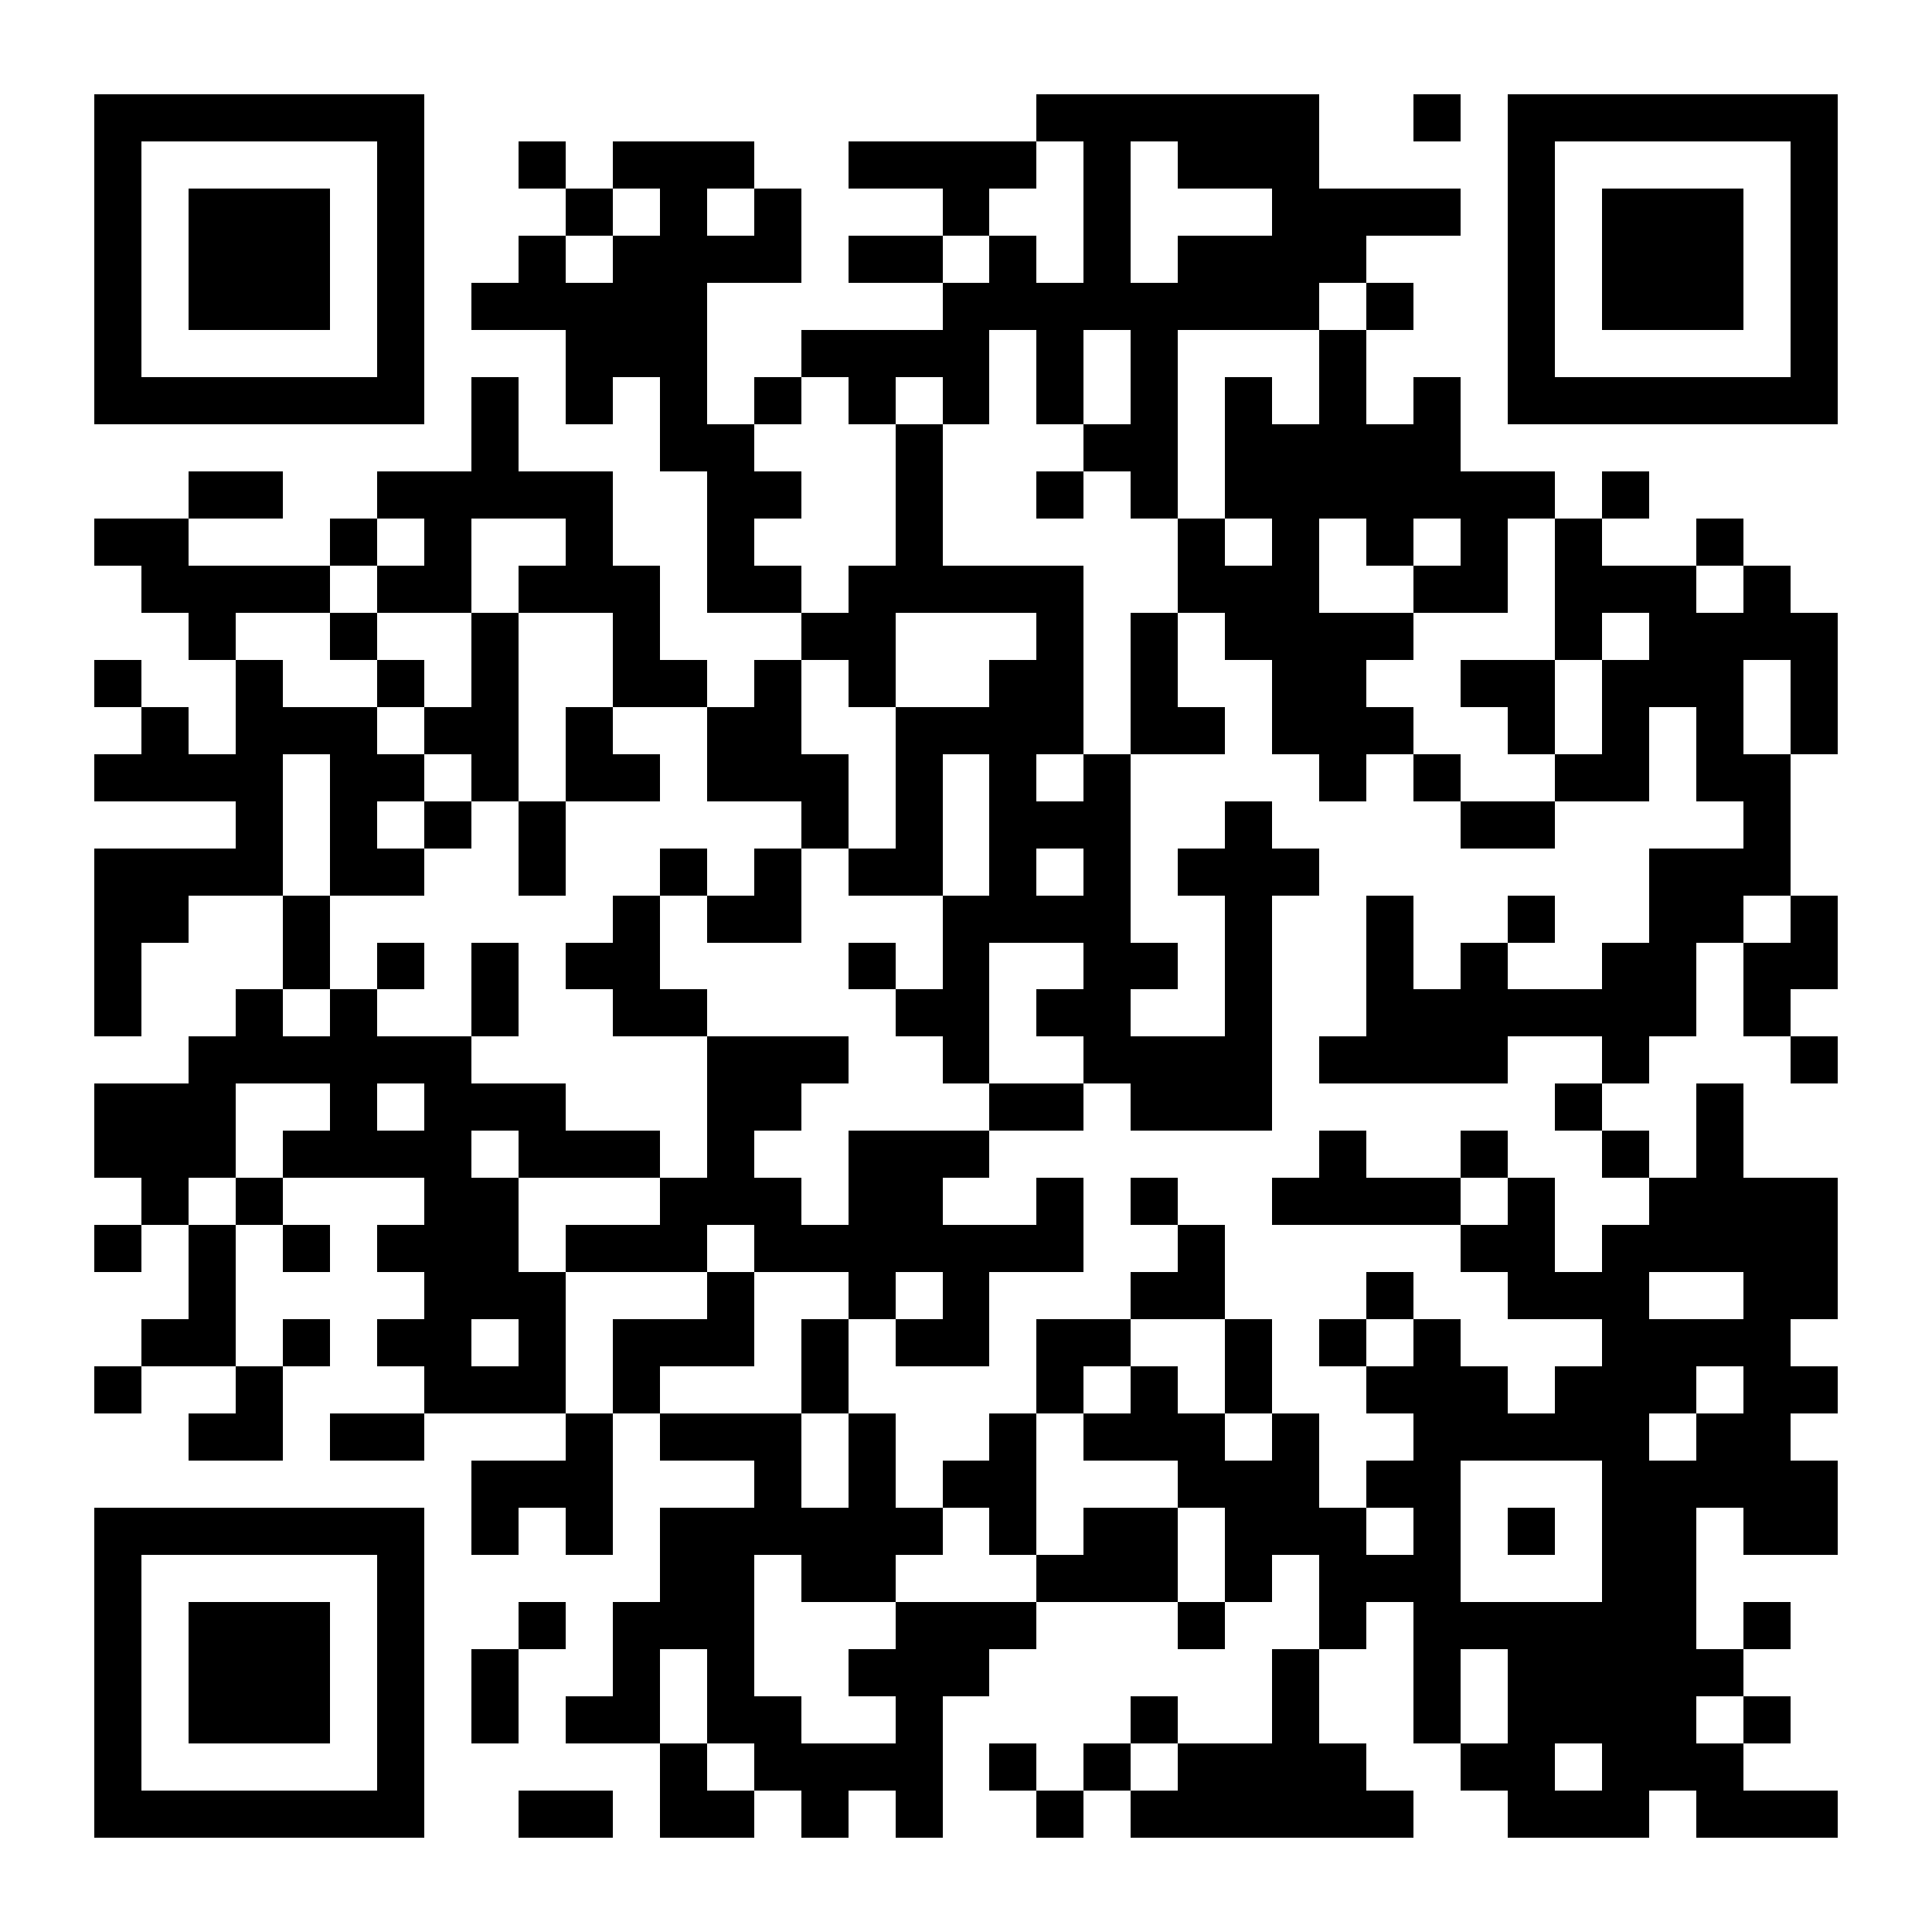
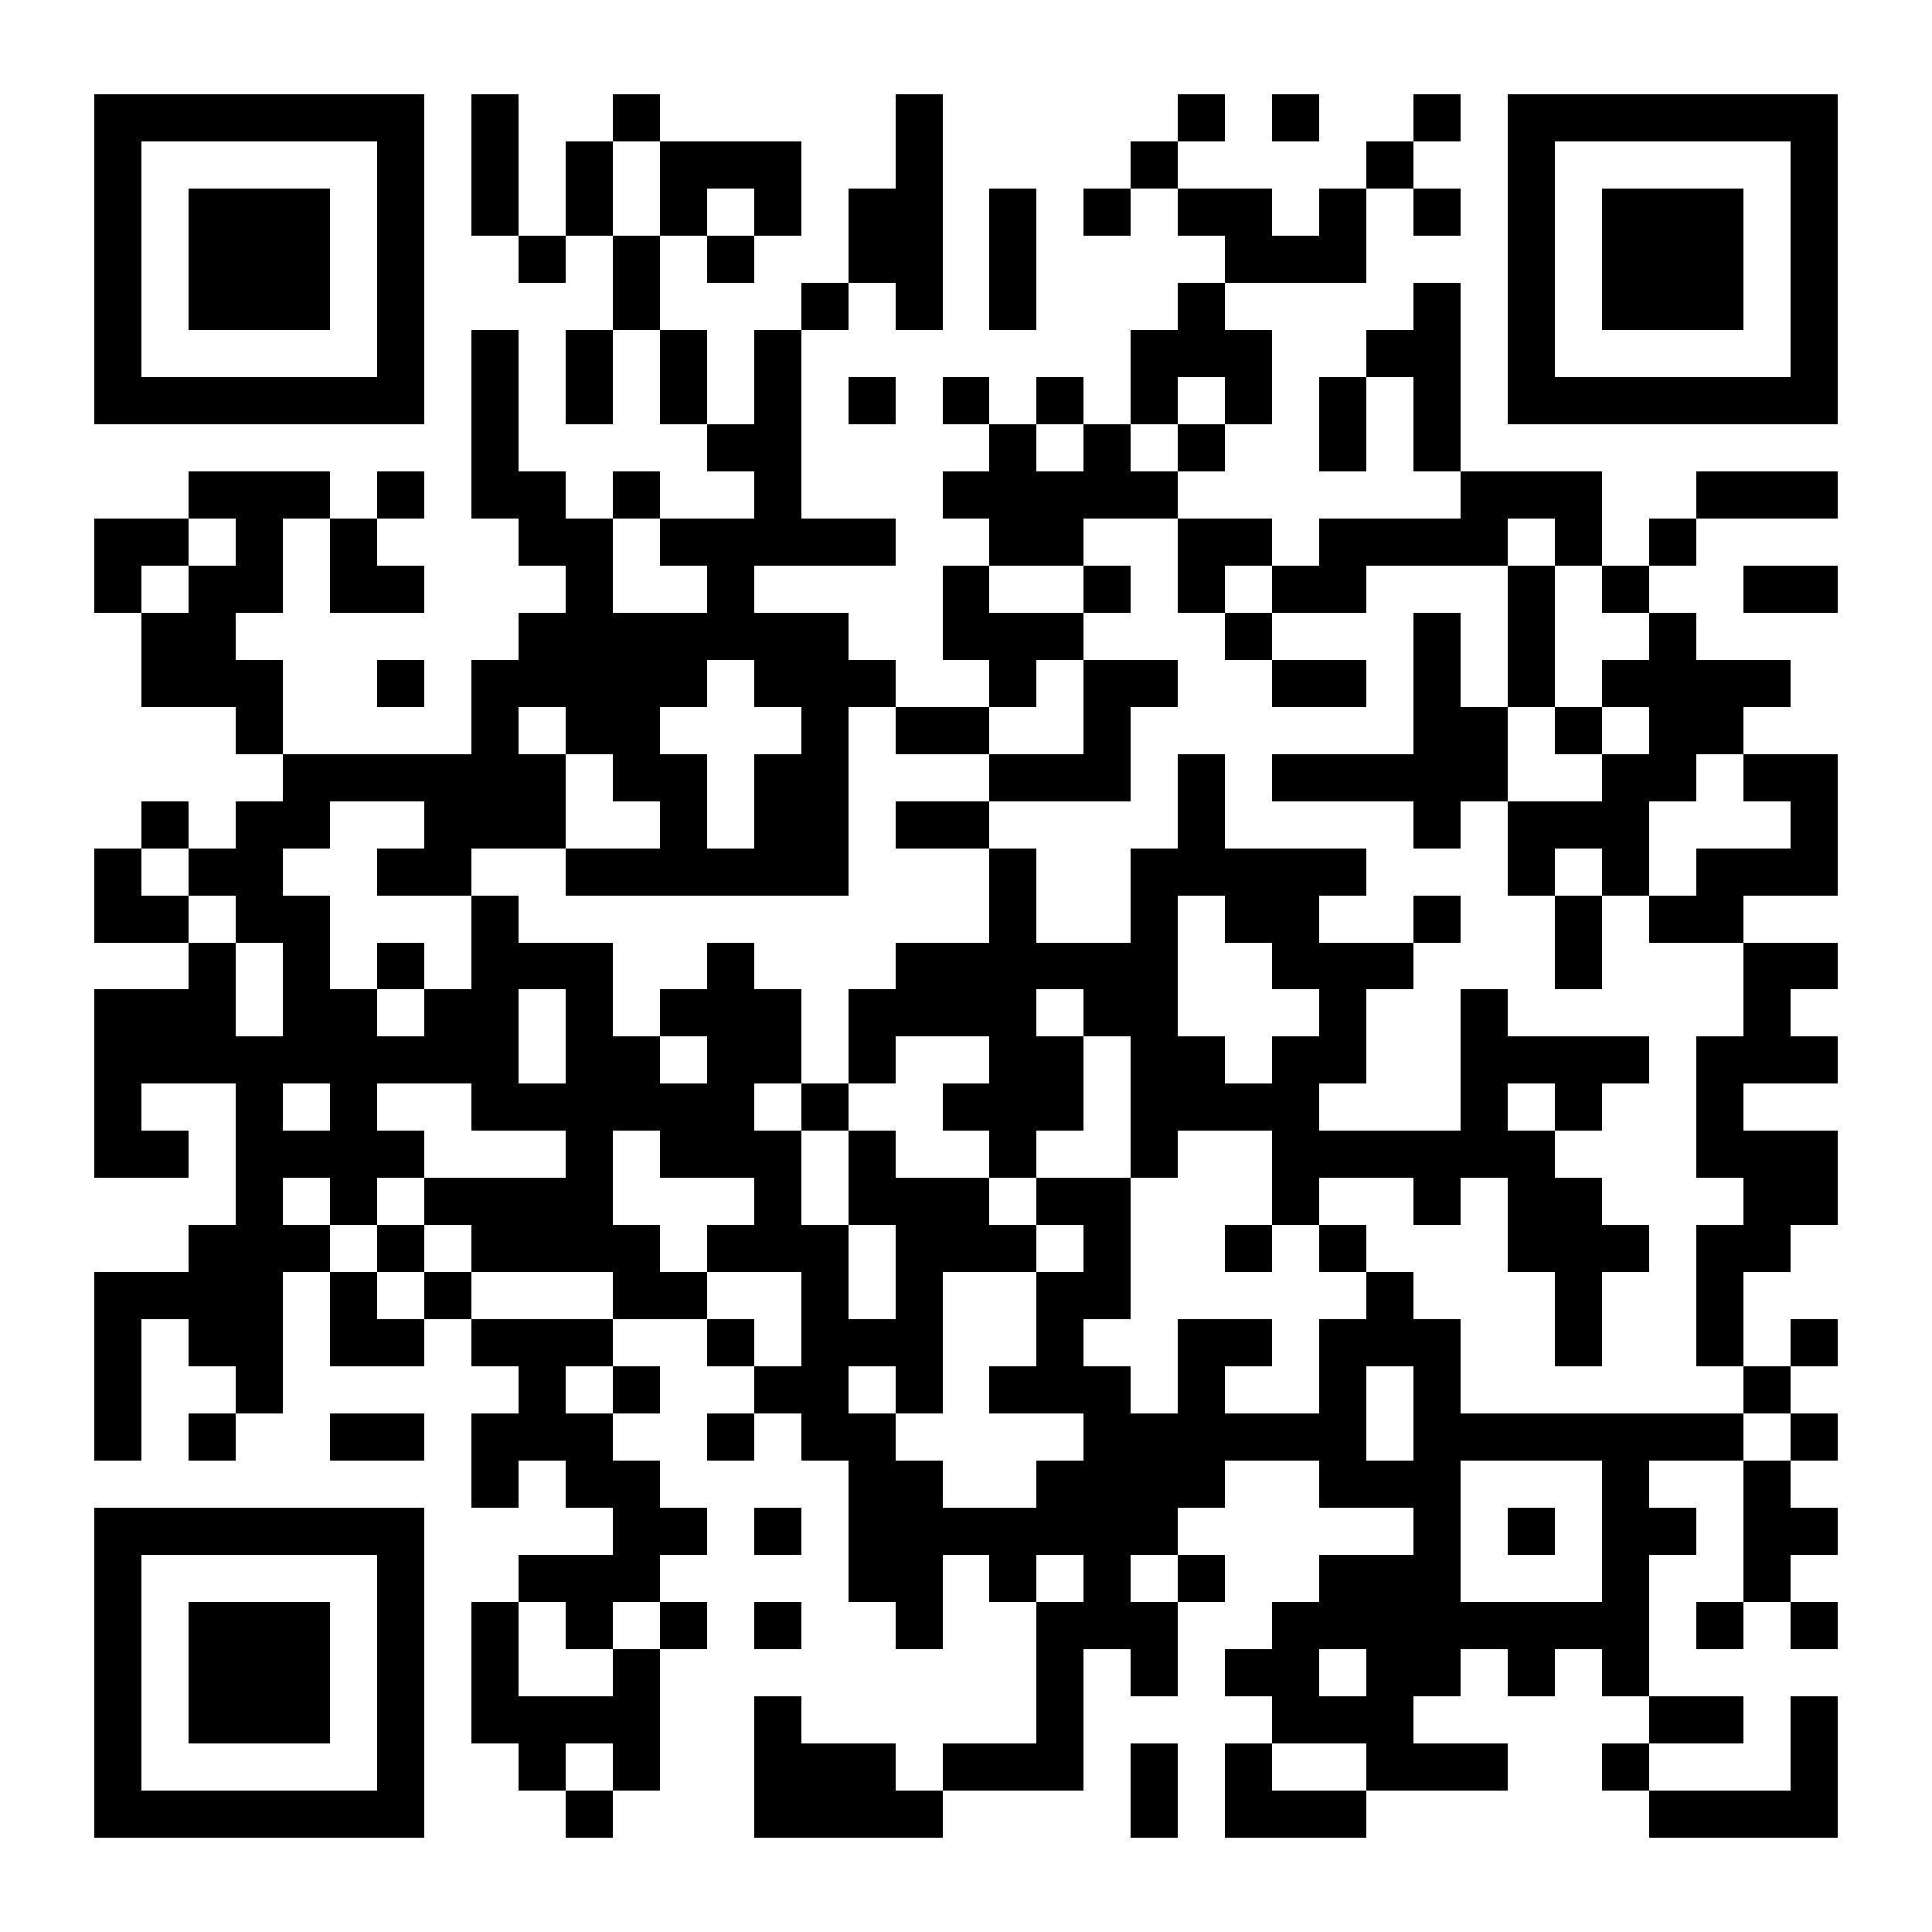
<svg xmlns="http://www.w3.org/2000/svg" viewBox="0 0 41 41" shape-rendering="crispEdges">
  <path fill="#ffffff" d="M0 0h41v41H0z" />
-   <path stroke="#000000" d="M2 2.5h7m13 0h6m2 0h1m1 0h7M2 3.5h1m5 0h1m2 0h1m1 0h3m2 0h4m1 0h1m1 0h3m4 0h1m5 0h1M2 4.5h1m1 0h3m1 0h1m3 0h1m1 0h1m1 0h1m3 0h1m2 0h1m3 0h4m1 0h1m1 0h3m1 0h1M2 5.5h1m1 0h3m1 0h1m2 0h1m1 0h4m1 0h2m1 0h1m1 0h1m1 0h4m3 0h1m1 0h3m1 0h1M2 6.5h1m1 0h3m1 0h1m1 0h5m5 0h8m1 0h1m2 0h1m1 0h3m1 0h1M2 7.5h1m5 0h1m3 0h3m2 0h4m1 0h1m1 0h1m3 0h1m3 0h1m5 0h1M2 8.5h7m1 0h1m1 0h1m1 0h1m1 0h1m1 0h1m1 0h1m1 0h1m1 0h1m1 0h1m1 0h1m1 0h1m1 0h7M10 9.5h1m3 0h2m3 0h1m3 0h2m1 0h5M4 10.5h2m2 0h5m2 0h2m2 0h1m2 0h1m1 0h1m1 0h7m1 0h1M2 11.5h2m3 0h1m1 0h1m2 0h1m2 0h1m3 0h1m5 0h1m1 0h1m1 0h1m1 0h1m1 0h1m2 0h1M3 12.5h4m1 0h2m1 0h3m1 0h2m1 0h5m2 0h3m2 0h2m1 0h3m1 0h1M4 13.5h1m2 0h1m2 0h1m2 0h1m3 0h2m3 0h1m1 0h1m1 0h4m3 0h1m1 0h4M2 14.5h1m2 0h1m2 0h1m1 0h1m2 0h2m1 0h1m1 0h1m2 0h2m1 0h1m2 0h2m2 0h2m1 0h3m1 0h1M3 15.5h1m1 0h3m1 0h2m1 0h1m2 0h2m2 0h4m1 0h2m1 0h3m2 0h1m1 0h1m1 0h1m1 0h1M2 16.5h4m1 0h2m1 0h1m1 0h2m1 0h3m1 0h1m1 0h1m1 0h1m4 0h1m1 0h1m2 0h2m1 0h2M5 17.5h1m1 0h1m1 0h1m1 0h1m5 0h1m1 0h1m1 0h3m2 0h1m4 0h2m4 0h1M2 18.5h4m1 0h2m2 0h1m2 0h1m1 0h1m1 0h2m1 0h1m1 0h1m1 0h3m7 0h3M2 19.5h2m2 0h1m6 0h1m1 0h2m3 0h4m2 0h1m2 0h1m2 0h1m2 0h2m1 0h1M2 20.5h1m3 0h1m1 0h1m1 0h1m1 0h2m4 0h1m1 0h1m2 0h2m1 0h1m2 0h1m1 0h1m2 0h2m1 0h2M2 21.5h1m2 0h1m1 0h1m2 0h1m2 0h2m4 0h2m1 0h2m2 0h1m2 0h7m1 0h1M4 22.5h6m5 0h3m2 0h1m2 0h4m1 0h4m2 0h1m3 0h1M2 23.5h3m2 0h1m1 0h3m3 0h2m4 0h2m1 0h3m6 0h1m2 0h1M2 24.5h3m1 0h4m1 0h3m1 0h1m2 0h3m7 0h1m2 0h1m2 0h1m1 0h1M3 25.5h1m1 0h1m3 0h2m3 0h3m1 0h2m2 0h1m1 0h1m2 0h4m1 0h1m2 0h4M2 26.5h1m1 0h1m1 0h1m1 0h3m1 0h3m1 0h7m2 0h1m5 0h2m1 0h5M4 27.5h1m4 0h3m3 0h1m2 0h1m1 0h1m3 0h2m3 0h1m2 0h3m2 0h2M3 28.5h2m1 0h1m1 0h2m1 0h1m1 0h3m1 0h1m1 0h2m1 0h2m2 0h1m1 0h1m1 0h1m3 0h4M2 29.5h1m2 0h1m3 0h3m1 0h1m3 0h1m4 0h1m1 0h1m1 0h1m2 0h3m1 0h3m1 0h2M4 30.5h2m1 0h2m3 0h1m1 0h3m1 0h1m2 0h1m1 0h3m1 0h1m2 0h5m1 0h2M10 31.5h3m3 0h1m1 0h1m1 0h2m3 0h3m1 0h2m3 0h5M2 32.5h7m1 0h1m1 0h1m1 0h6m1 0h1m1 0h2m1 0h3m1 0h1m1 0h1m1 0h2m1 0h2M2 33.5h1m5 0h1m5 0h2m1 0h2m3 0h3m1 0h1m1 0h3m3 0h2M2 34.5h1m1 0h3m1 0h1m2 0h1m1 0h3m3 0h3m3 0h1m2 0h1m1 0h6m1 0h1M2 35.5h1m1 0h3m1 0h1m1 0h1m2 0h1m1 0h1m2 0h3m6 0h1m2 0h1m1 0h5M2 36.5h1m1 0h3m1 0h1m1 0h1m1 0h2m1 0h2m2 0h1m4 0h1m2 0h1m2 0h1m1 0h4m1 0h1M2 37.5h1m5 0h1m5 0h1m1 0h4m1 0h1m1 0h1m1 0h4m2 0h2m1 0h3M2 38.5h7m2 0h2m1 0h2m1 0h1m1 0h1m2 0h1m1 0h6m2 0h3m1 0h3" />
+   <path stroke="#000000" d="M2 2.5h7m1 0h1m2 0h1m5 0h1m5 0h1m1 0h1m2 0h1m1 0h7M2 3.5h1m5 0h1m1 0h1m1 0h1m1 0h3m2 0h1m4 0h1m4 0h1m2 0h1m5 0h1M2 4.5h1m1 0h3m1 0h1m1 0h1m1 0h1m1 0h1m1 0h1m1 0h2m1 0h1m1 0h1m1 0h2m1 0h1m1 0h1m1 0h1m1 0h3m1 0h1M2 5.5h1m1 0h3m1 0h1m2 0h1m1 0h1m1 0h1m2 0h2m1 0h1m4 0h3m3 0h1m1 0h3m1 0h1M2 6.5h1m1 0h3m1 0h1m4 0h1m3 0h1m1 0h1m1 0h1m3 0h1m4 0h1m1 0h1m1 0h3m1 0h1M2 7.5h1m5 0h1m1 0h1m1 0h1m1 0h1m1 0h1m7 0h3m2 0h2m1 0h1m5 0h1M2 8.5h7m1 0h1m1 0h1m1 0h1m1 0h1m1 0h1m1 0h1m1 0h1m1 0h1m1 0h1m1 0h1m1 0h1m1 0h7M10 9.5h1m4 0h2m4 0h1m1 0h1m1 0h1m2 0h1m1 0h1M4 10.5h3m1 0h1m1 0h2m1 0h1m2 0h1m3 0h5m6 0h3m2 0h3M2 11.5h2m1 0h1m1 0h1m3 0h2m1 0h5m2 0h2m2 0h2m1 0h4m1 0h1m1 0h1M2 12.5h1m1 0h2m1 0h2m3 0h1m2 0h1m4 0h1m2 0h1m1 0h1m1 0h2m3 0h1m1 0h1m2 0h2M3 13.5h2m6 0h7m2 0h3m3 0h1m3 0h1m1 0h1m2 0h1M3 14.5h3m2 0h1m1 0h5m1 0h3m2 0h1m1 0h2m2 0h2m1 0h1m1 0h1m1 0h4M5 15.5h1m4 0h1m1 0h2m3 0h1m1 0h2m2 0h1m6 0h2m1 0h1m1 0h2M6 16.5h6m1 0h2m1 0h2m3 0h3m1 0h1m1 0h5m2 0h2m1 0h2M3 17.5h1m1 0h2m2 0h3m2 0h1m1 0h2m1 0h2m4 0h1m4 0h1m1 0h3m3 0h1M2 18.5h1m1 0h2m2 0h2m2 0h6m3 0h1m2 0h5m3 0h1m1 0h1m1 0h3M2 19.5h2m1 0h2m3 0h1m10 0h1m2 0h1m1 0h2m2 0h1m2 0h1m1 0h2M4 20.5h1m1 0h1m1 0h1m1 0h3m2 0h1m3 0h6m2 0h3m3 0h1m3 0h2M2 21.5h3m1 0h2m1 0h2m1 0h1m1 0h3m1 0h4m1 0h2m3 0h1m2 0h1m5 0h1M2 22.5h9m1 0h2m1 0h2m1 0h1m2 0h2m1 0h2m1 0h2m2 0h4m1 0h3M2 23.5h1m2 0h1m1 0h1m2 0h6m1 0h1m2 0h3m1 0h4m3 0h1m1 0h1m2 0h1M2 24.5h2m1 0h4m3 0h1m1 0h3m1 0h1m2 0h1m2 0h1m2 0h6m3 0h3M5 25.5h1m1 0h1m1 0h4m3 0h1m1 0h3m1 0h2m3 0h1m2 0h1m1 0h2m3 0h2M4 26.5h3m1 0h1m1 0h4m1 0h3m1 0h3m1 0h1m2 0h1m1 0h1m3 0h3m1 0h2M2 27.5h4m1 0h1m1 0h1m3 0h2m2 0h1m1 0h1m2 0h2m5 0h1m3 0h1m2 0h1M2 28.5h1m1 0h2m1 0h2m1 0h3m2 0h1m1 0h3m2 0h1m2 0h2m1 0h3m2 0h1m2 0h1m1 0h1M2 29.5h1m2 0h1m5 0h1m1 0h1m2 0h2m1 0h1m1 0h3m1 0h1m2 0h1m1 0h1m6 0h1M2 30.5h1m1 0h1m2 0h2m1 0h3m2 0h1m1 0h2m4 0h6m1 0h7m1 0h1M10 31.5h1m1 0h2m4 0h2m2 0h4m2 0h3m3 0h1m2 0h1M2 32.5h7m4 0h2m1 0h1m1 0h7m5 0h1m1 0h1m1 0h2m1 0h2M2 33.5h1m5 0h1m2 0h3m4 0h2m1 0h1m1 0h1m1 0h1m2 0h3m3 0h1m2 0h1M2 34.5h1m1 0h3m1 0h1m1 0h1m1 0h1m1 0h1m1 0h1m2 0h1m2 0h3m2 0h8m1 0h1m1 0h1M2 35.5h1m1 0h3m1 0h1m1 0h1m2 0h1m8 0h1m1 0h1m1 0h2m1 0h2m1 0h1m1 0h1M2 36.5h1m1 0h3m1 0h1m1 0h4m2 0h1m5 0h1m4 0h3m5 0h2m1 0h1M2 37.5h1m5 0h1m2 0h1m1 0h1m2 0h3m1 0h3m1 0h1m1 0h1m2 0h3m2 0h1m3 0h1M2 38.5h7m3 0h1m3 0h4m4 0h1m1 0h3m6 0h4" />
</svg>
